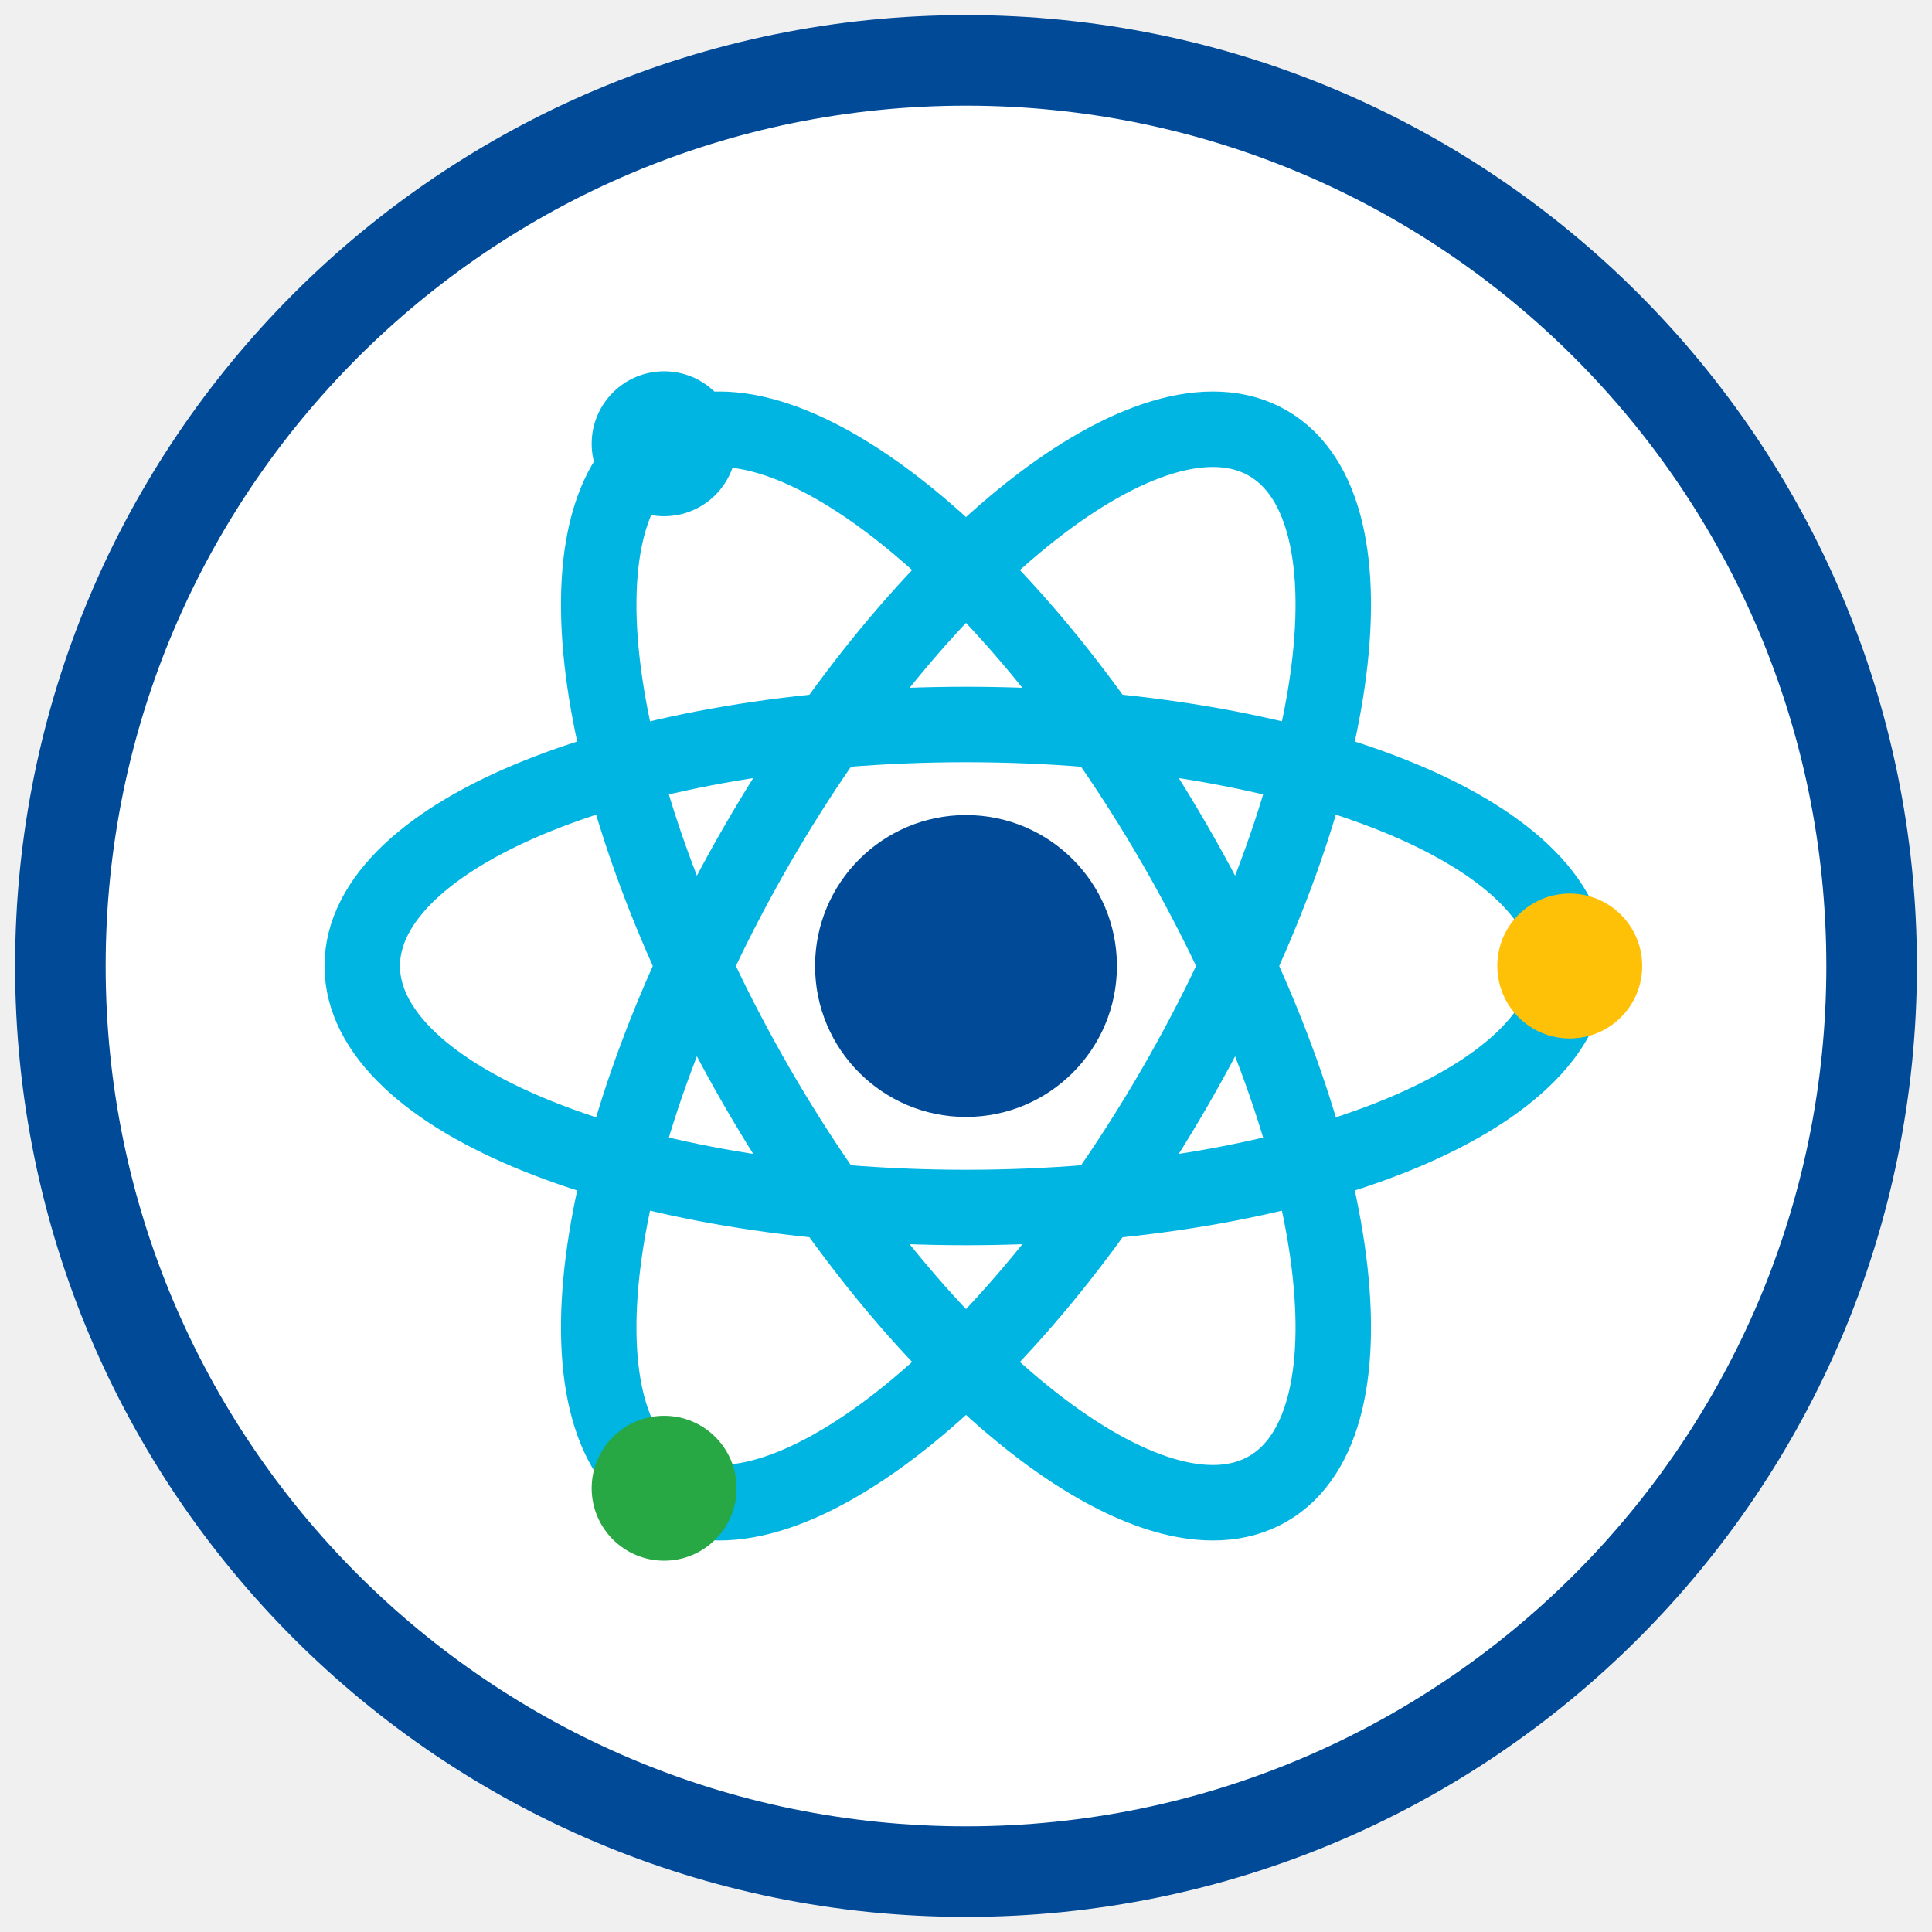
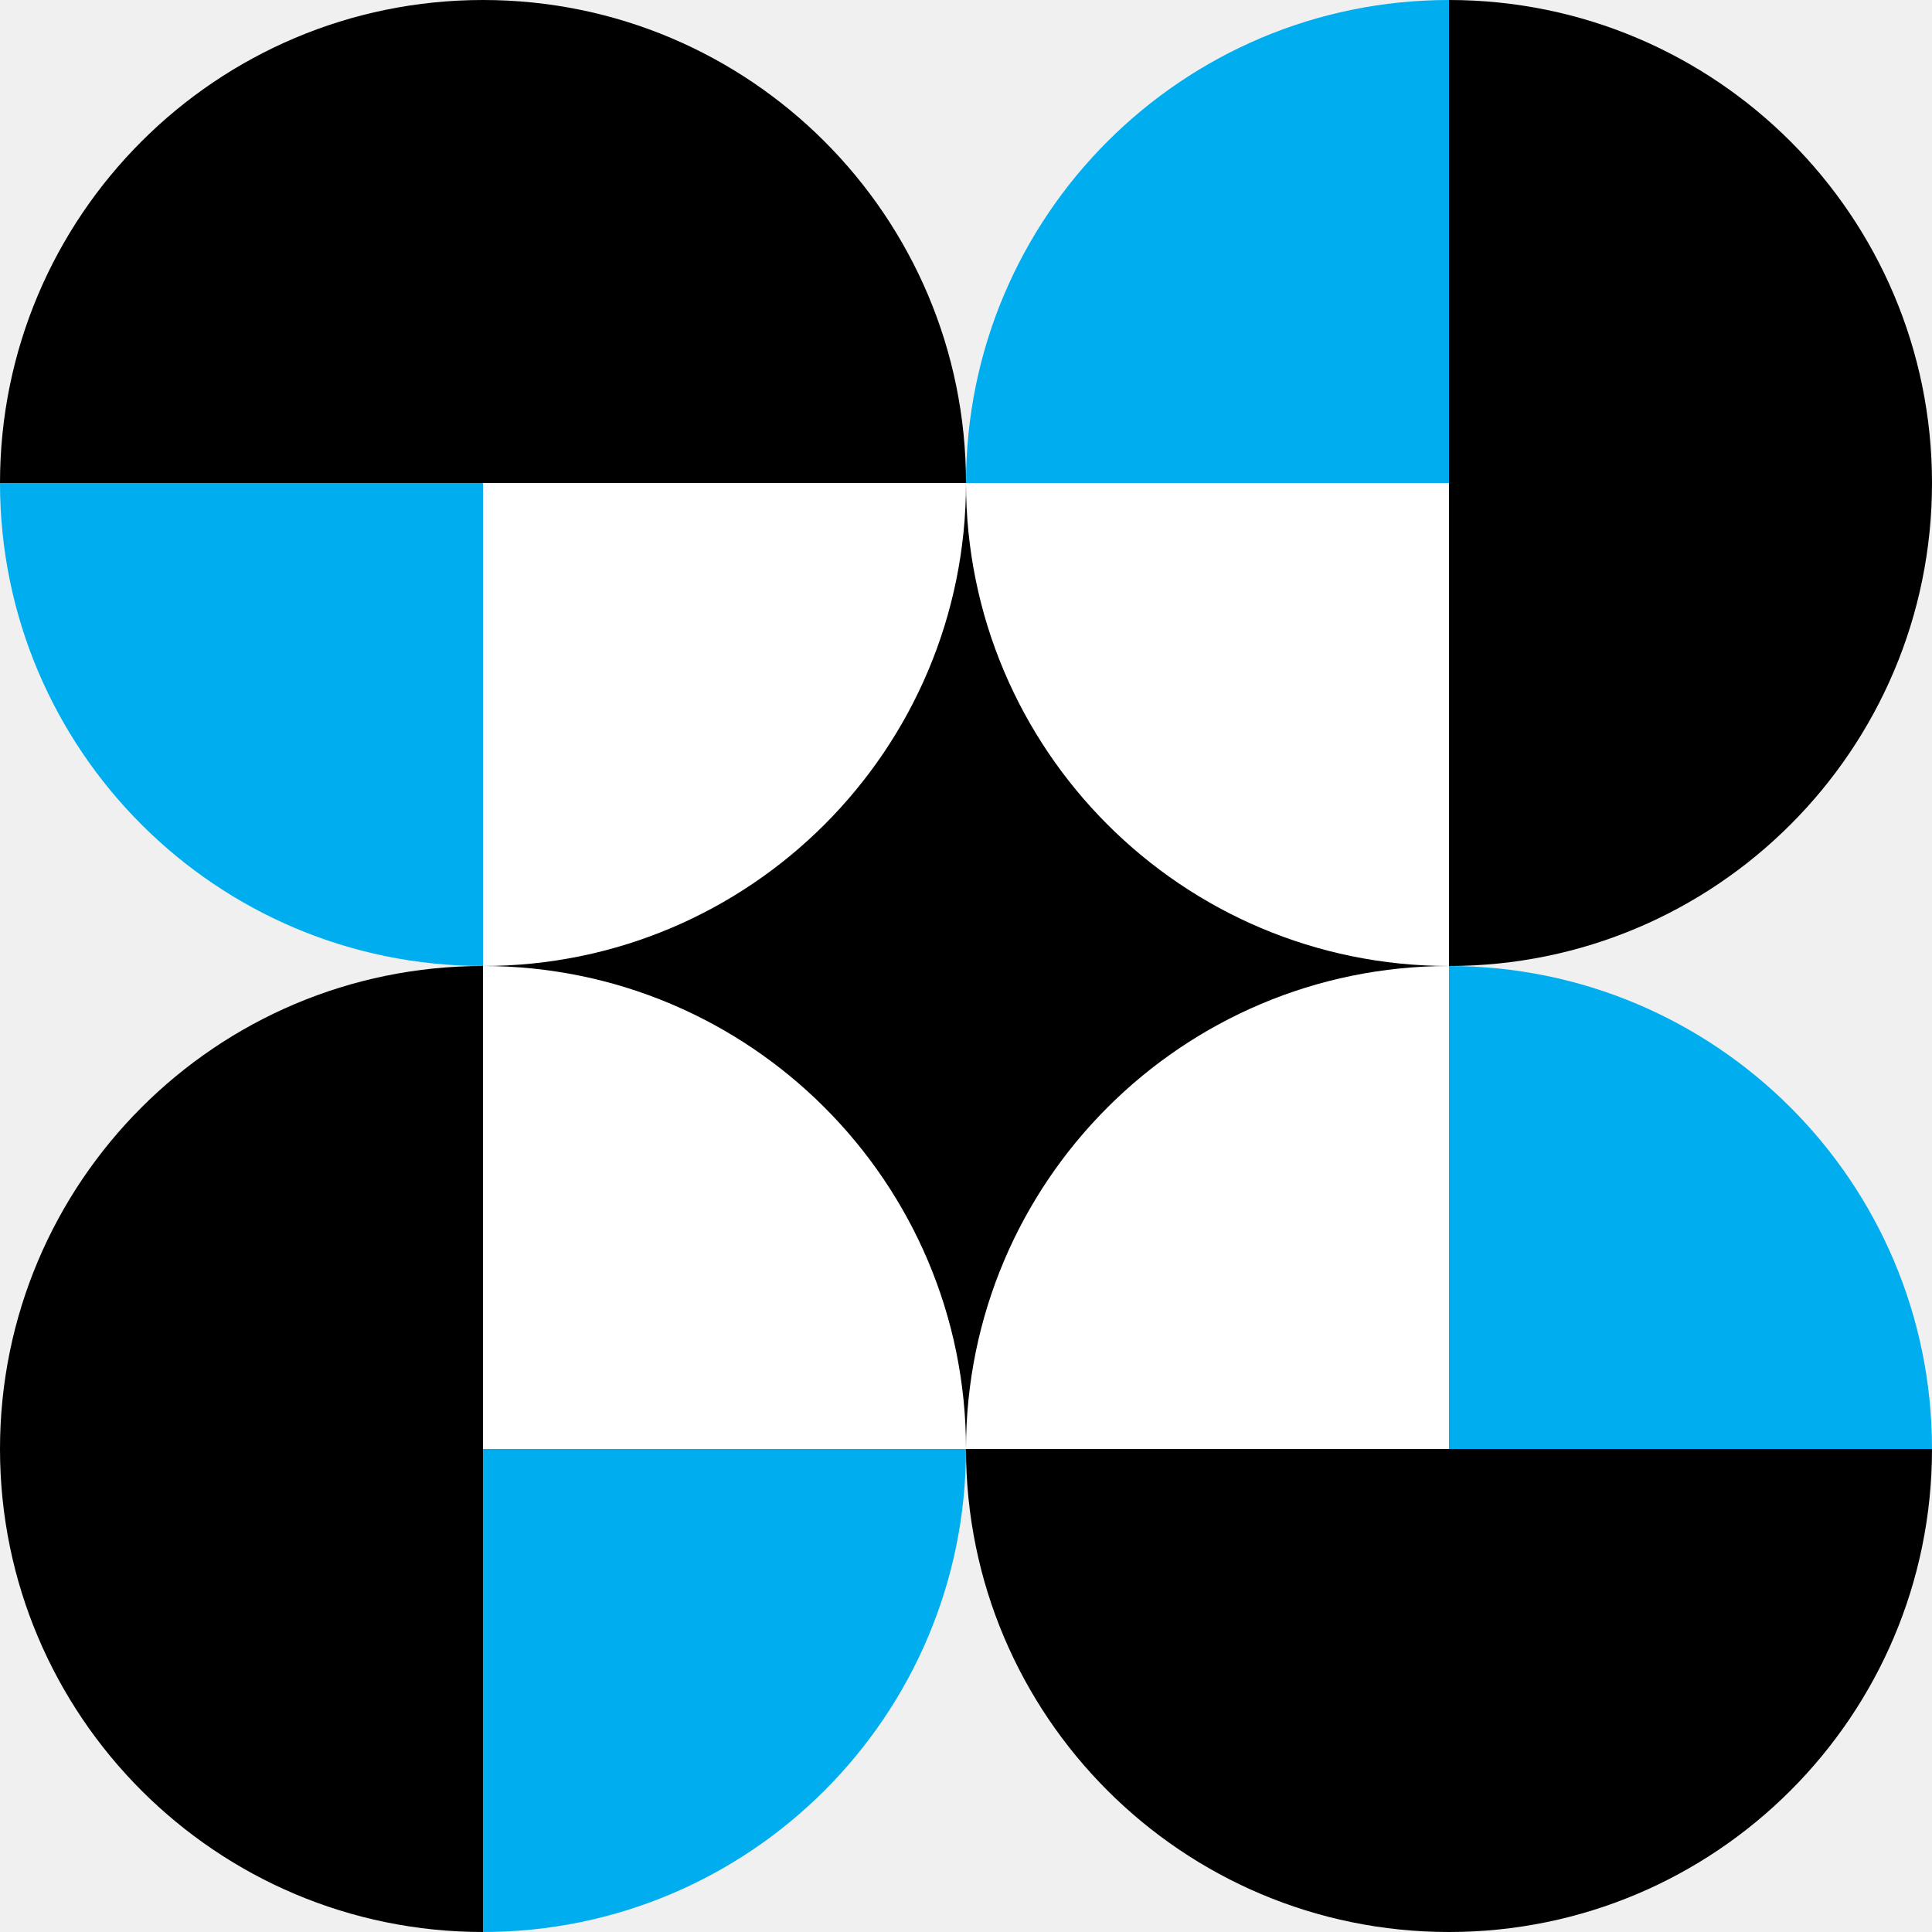
- <svg xmlns="http://www.w3.org/2000/svg" viewBox="0 0 64 64" role="img" aria-label="DOST">
-   <circle cx="32" cy="32" r="30" fill="#FFFFFF" stroke="#004A98" stroke-width="3" />
-   <g fill="none" stroke="#00B5E2" stroke-width="2.5">
-     <ellipse cx="32" cy="32" rx="20" ry="8" />
-     <ellipse cx="32" cy="32" rx="20" ry="8" transform="rotate(60 32 32)" />
-     <ellipse cx="32" cy="32" rx="20" ry="8" transform="rotate(120 32 32)" />
-   </g>
-   <circle cx="32" cy="32" r="5" fill="#004A98" />
-   <circle cx="52" cy="32" r="2.4" fill="#FFC107" />
-   <circle cx="22" cy="49.3" r="2.4" fill="#28A745" />
-   <circle cx="22" cy="14.7" r="2.4" fill="#00B5E2" />
+ <svg xmlns="http://www.w3.org/2000/svg" id="Layer_1" width="100" height="100" version="1.1" viewBox="0 0 100 100">
+   <rect x="25" y="25" width="50" height="50" />
+   <path d="M50,25h-25v25c13.807,0,25-11.193,25-25Z" fill="#fff" />
+   <path d="M75,50v-25h-25c0,13.807,11.193,25,25,25Z" fill="#fff" />
+   <path d="M25,50v25h25c0-13.807-11.193-25-25-25Z" fill="#fff" />
+   <path d="M75,50c-13.807,0-25,11.193-25,25h25v-25Z" fill="#fff" />
+   <path d="M0,25c0,13.807,11.193,25,25,25v-25H0Z" fill="#00aeef" />
+   <path d="M75,0c-13.807,0-25,11.193-25,25h25V0Z" fill="#00aeef" />
+   <path d="M25,100c13.807,0,25-11.193,25-25h-25v25Z" fill="#00aeef" />
+   <path d="M75,50v25h25c0-13.807-11.193-25-25-25Z" fill="#00aeef" />
+   <path d="M50,25C50,11.193,38.807,0,25,0S0,11.193,0,25h50Z" />
+   <path d="M75,50c13.807,0,25-11.193,25-25S88.807,0,75,0v50Z" />
+   <path d="M25,50c-13.807,0-25,11.193-25,25s11.193,25,25,25v-50Z" />
+   <path d="M50,75c0,13.807,11.193,25,25,25s25-11.193,25-25h-50Z" />
</svg>
